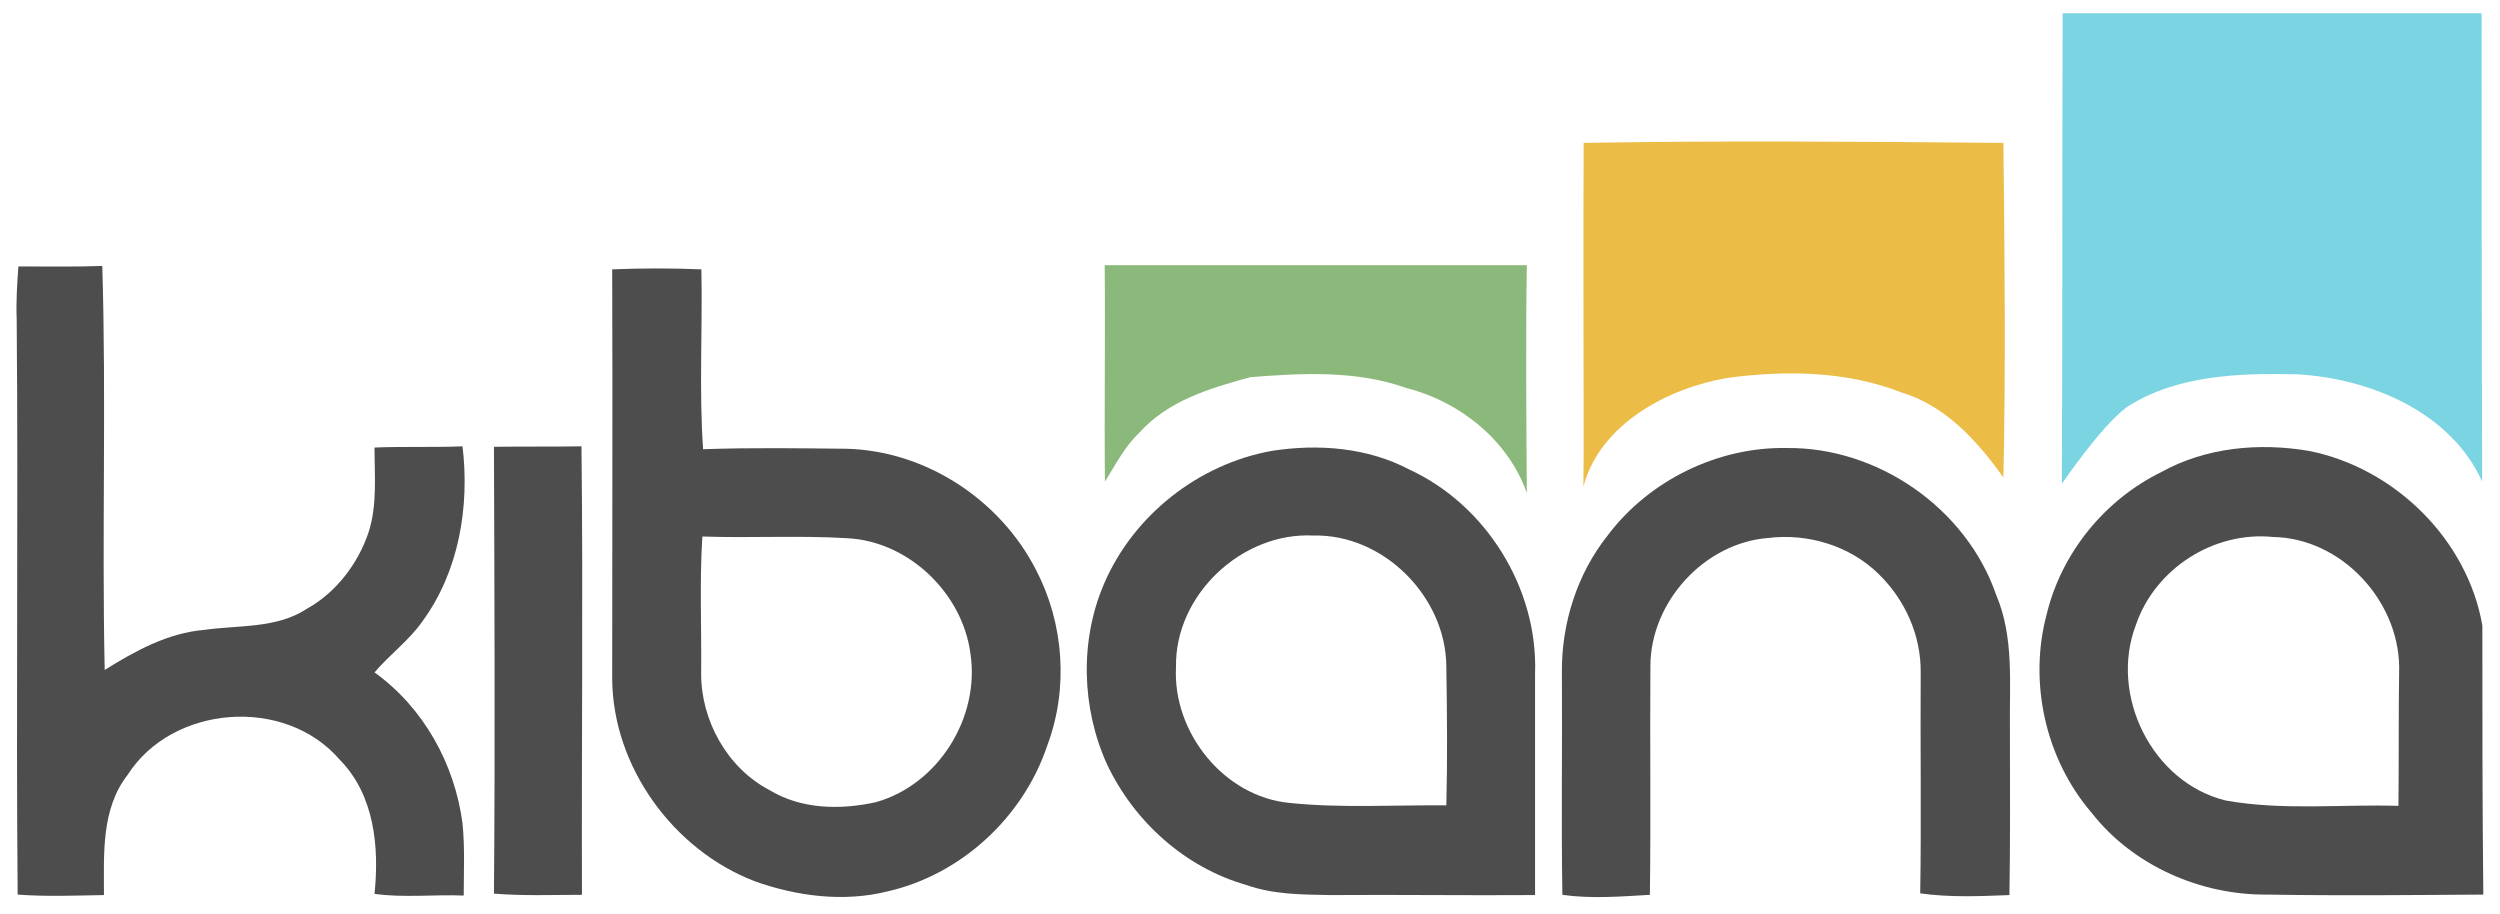
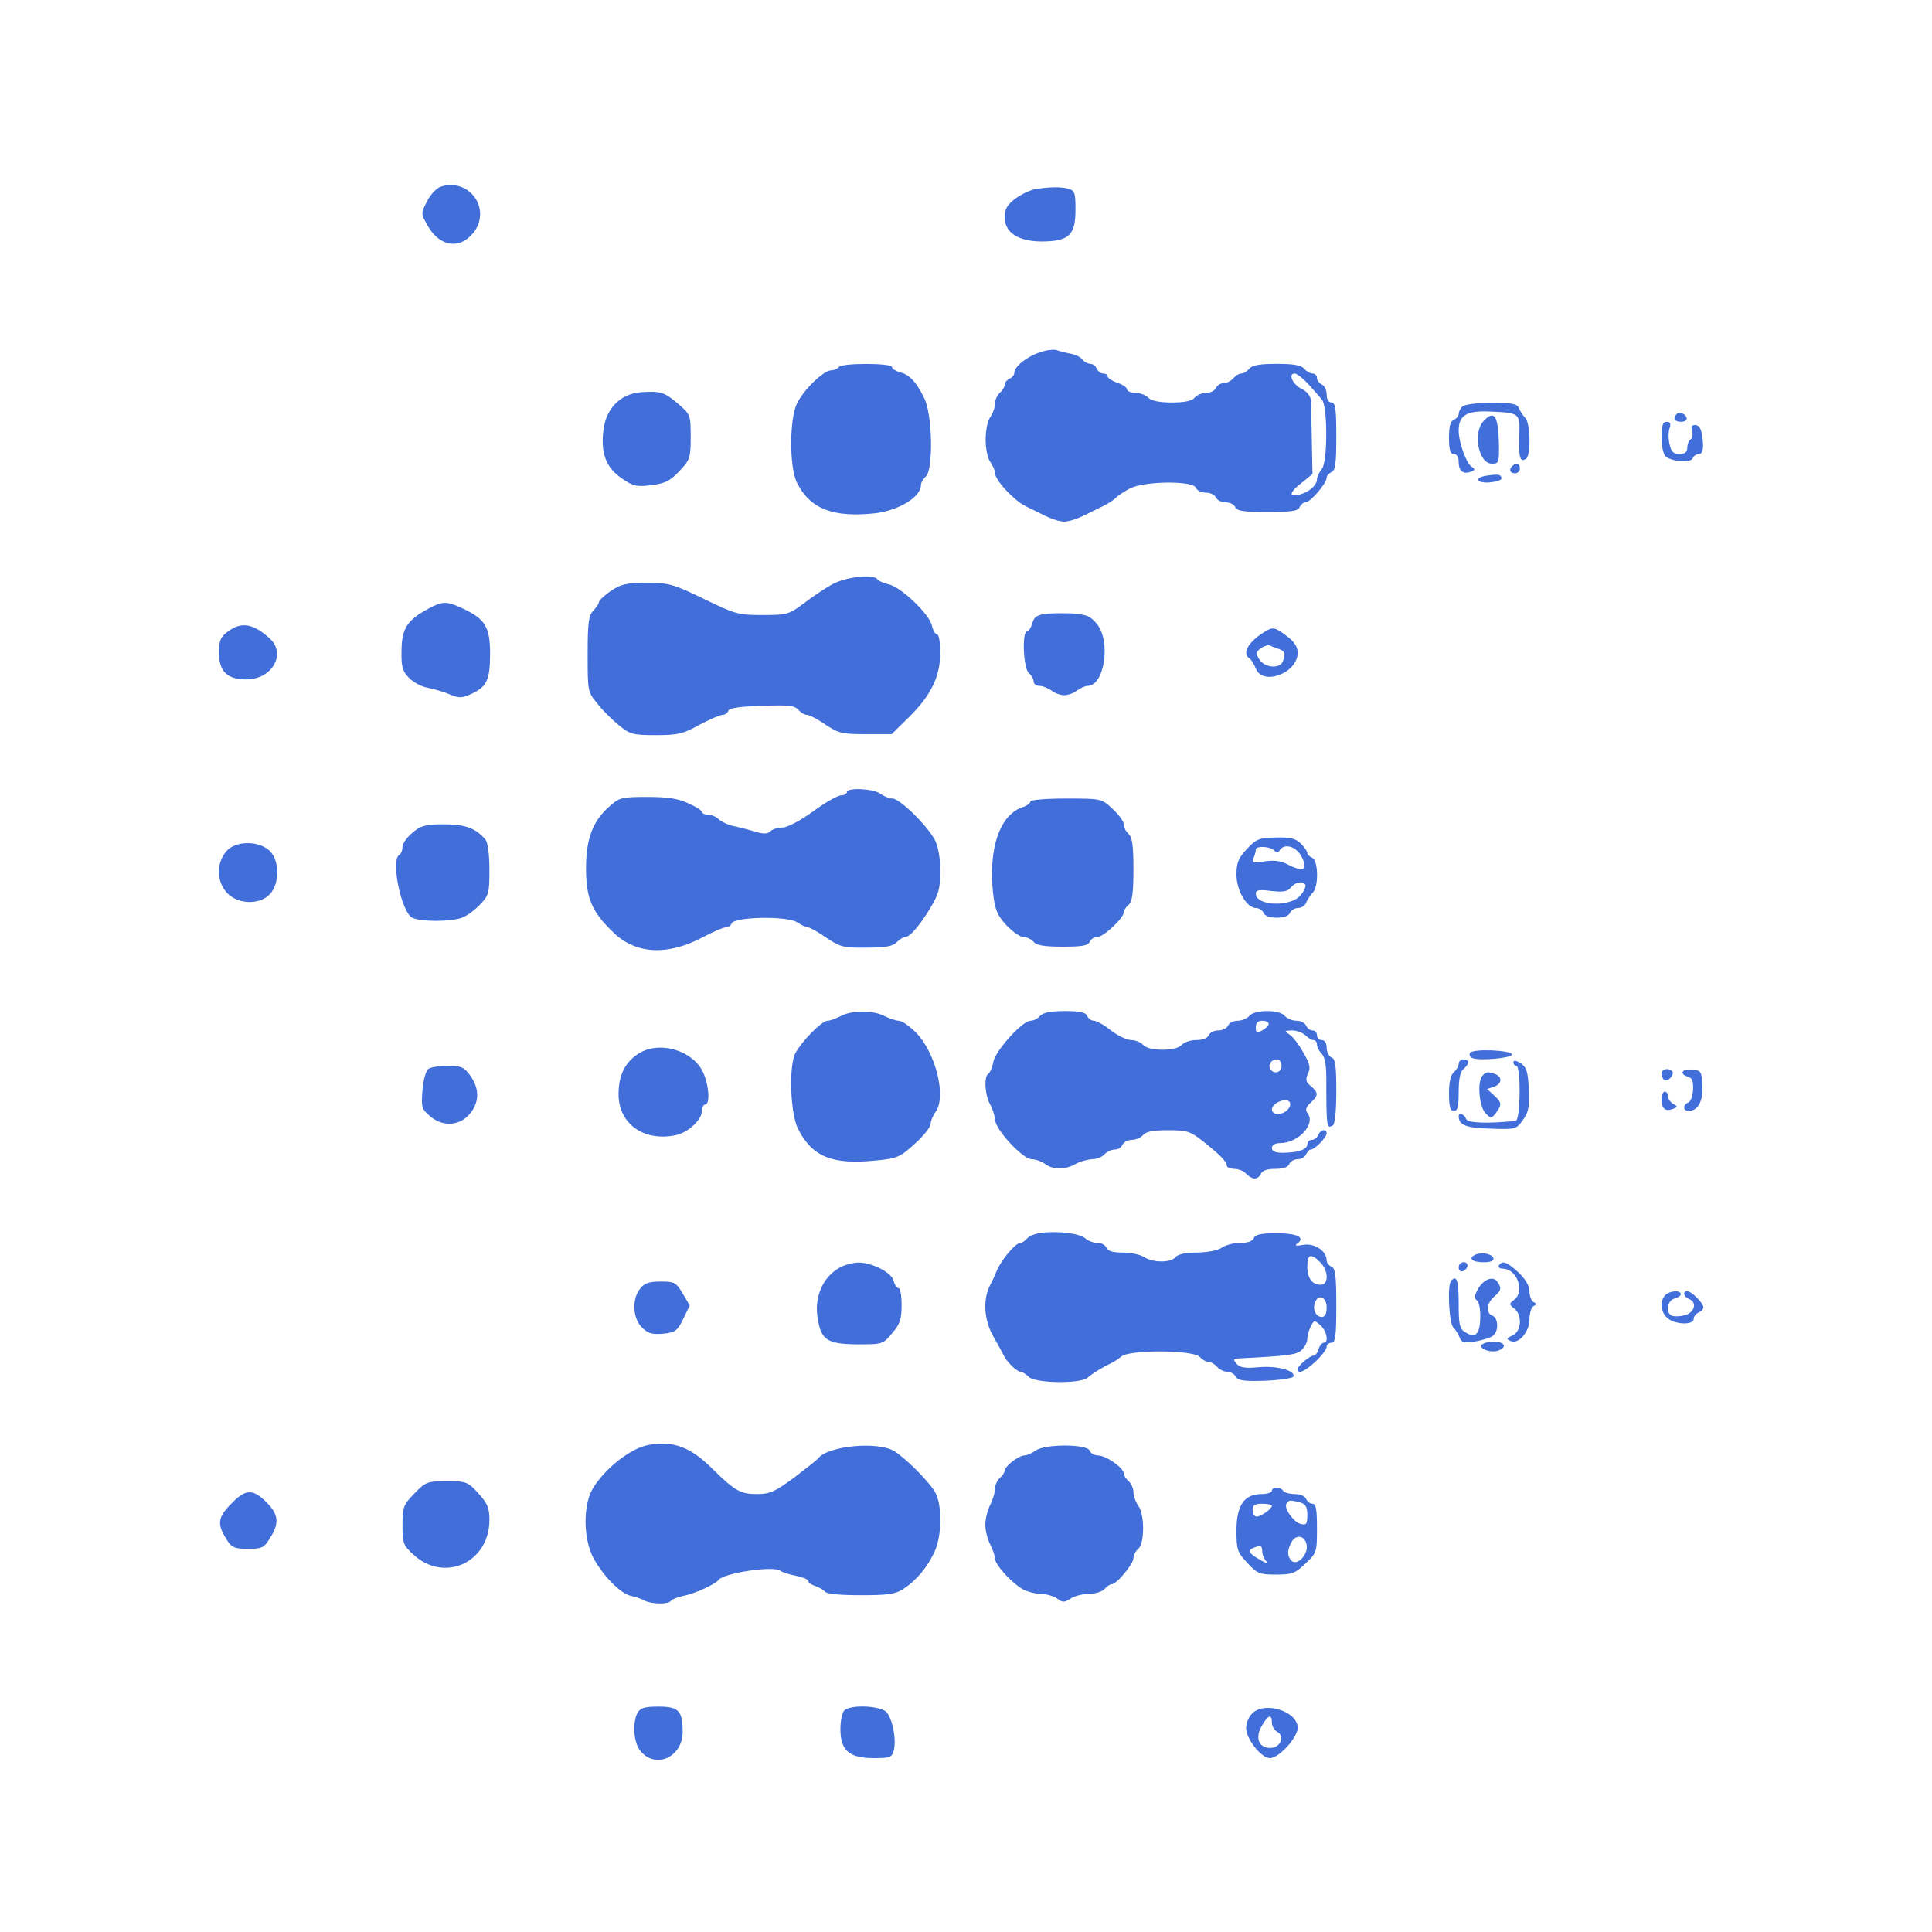
- <svg xmlns="http://www.w3.org/2000/svg" version="1.1" id="Layer_1" x="0px" y="0px" viewBox="-5 125 1034 378" enable-background="new -5 125 1034 378" xml:space="preserve">
-   <path fill="#7BD4E2" d="M848.1,130.5h173.3c0,60.2,0,120.7,0.2,181c0,4.2,0,12.6,0,12.6c-13.1-28.8-46.4-42.6-76.6-44.3  c-23.8-0.5-49.6,0.2-70.4,13.6c-10.9,8.2-26.8,31.7-26.8,31.7v-8.7C848.1,254.5,847.9,192.5,848.1,130.5z" />
-   <path fill="#EBBC46" d="M650,184.1c57.8-1,115.8-0.5,173.6,0c0.5,46.1,1,92.2,0,138.4c-10.7-15.1-24.1-29.8-42.2-35.2  c-22.8-8.9-47.9-9.2-71.9-6c-24.8,4.2-52.7,19.1-59.6,44.9c0,0,0.1-9.7,0.1-14.6C650,269.1,649.8,226.7,650,184.1z" />
-   <path fill="#4D4D4D" d="M2.6,235.2c11.7,0,23.3,0.2,34.7-0.2c1.7,55.5-0.2,111.3,1,167.1c12.6-7.9,26.3-15.4,41.4-16.6  c14.1-2,29.8-0.5,42.2-8.7c12.1-6.7,21.1-18.6,25.5-31.5c3.7-11.4,2.5-23.6,2.5-35.2c12.1-0.5,24.3,0,36.4-0.5  c3,25-1.5,51.8-16.6,72.4c-5.5,7.9-13.4,13.6-19.8,21.1c20.3,14.6,33.2,37.9,36.4,62.5c1,9.9,0.5,19.8,0.5,29.8  c-12.4-0.5-24.8,1-36.9-0.7c2-19.3,0-40.9-14.4-55.5c-22.6-26.3-69.2-22.8-87.8,6.4c-10.9,14.1-9.7,32.7-9.7,49.6  c-11.9,0.2-23.8,0.7-35.7-0.2C1.6,415.4,2.6,336.3,1.9,257C1.6,249.8,2.1,242.3,2.6,235.2z" />
-   <path fill="#8AB97B" d="M451.9,234.7h174.6c-0.5,31.2-0.2,63,0,94.2c-7.7-21.8-27.8-37.9-49.8-43.4c-20.6-7.4-43.1-6.2-64.5-4.5  c-16.6,4.5-34.2,9.7-46.1,23.1c-6,5.7-9.7,13.1-14.1,20.1C451.7,294.2,452.2,264.4,451.9,234.7z" />
-   <path fill="#4D4D4D" d="M199.3,309.8c11.9-0.2,24.1,0,36.2-0.2c0.7,61.7,0,123.7,0.2,185.5c-12.1,0-24.3,0.5-36.4-0.5  C199.8,433,199.5,371.3,199.3,309.8z" />
-   <path fill="#4D4D4D" d="M659.9,346.5c17.1-22.8,45.6-36.7,73.9-36.2c37.7-0.5,74.4,24.8,86.8,60.7c7.4,17.4,5.5,36.4,5.7,54.5  c0,23.3,0.2,46.4-0.2,69.7c-12.4,0.5-24.8,1-36.9-0.7c0.5-30.5,0-61,0.2-91.2c0.2-15.4-6.4-30.2-17.4-40.9  c-11.9-11.7-29.3-16.9-45.6-14.9c-26.5,2-48.8,26.5-48.8,53.1c-0.2,31.5,0.2,63-0.2,94.5c-12.1,0.7-24.3,1.7-36.2,0  c-0.5-30.5,0-61.2-0.2-92C640.8,382.9,647.3,362.3,659.9,346.5z" />
-   <path fill="#4D4D4D" d="M423.6,360.9c-14.9-29.3-45.9-49.6-78.8-50.3c-19.6-0.2-39.4-0.5-59,0.2c-1.7-24.8-0.2-49.6-0.7-74.4  c-12.1-0.5-24.5-0.5-36.9,0c0.2,56.5,0,112.8,0,169.3c0.2,36.4,25.3,70.9,59,83.8c17.4,6.2,36.7,8.7,54.8,4.2  c30.5-6.9,56.3-30.7,66.2-60.5C437,409.7,435,382.9,423.6,360.9z M357.2,456.8c-14.6,3.2-30.7,3-43.9-5c-17.6-9.2-28.5-29-28.3-48.6  c0.2-18.8-0.7-37.7,0.5-56.3c19.8,0.7,39.9-0.5,59.8,0.7c25.5,1.2,47.9,22.8,51.1,47.9C400.3,421.9,383,449.6,357.2,456.8z" />
-   <path fill="#4D4D4D" d="M577.9,319.2c-17.4-9.2-37.9-10.7-57-7.7c-30.2,5.5-57,26.5-69.2,54.8c-10.2,23.6-9.4,51.6,1.2,74.9  c11.2,23.6,32.2,42.6,57.5,49.8c11.2,4,23.1,4,35,4.2c28.3-0.2,56.3,0.2,84.5,0c0-30.5,0-61,0-91.5  C631.2,368.3,609.6,333.8,577.9,319.2z M593.2,458.1c-21.6-0.2-43.4,1.2-64.7-1c-27.3-2.5-48.6-29.3-47.1-56.3  c-0.5-29.8,27.3-55.8,56.8-54.3c29-0.7,54.8,25.3,55,54.1C593.5,419.9,593.7,439,593.2,458.1z" />
-   <path fill="#4D4D4D" d="M1021.7,383.7c-6.2-35.7-36.4-65.2-71.7-72.2c-20.6-3.5-42.6-1.5-61,8.7c-23.3,11.4-41.2,33.2-47.4,58.5  c-7.7,28.3-0.7,60.2,18.6,82.6c17.1,21.8,45.1,34,72.6,33.7c29.8,0.5,59.5,0.2,89.3,0C1021.7,457.8,1021.7,420.6,1021.7,383.7z   M987,458.3c-23.8-0.7-47.9,2-71.4-2.2c-30.5-7.4-48.3-43.6-37.2-72.6c7.9-23.3,32.2-38.9,56.8-36.4c28,0.5,51.8,26,52.1,53.8  C987,419.9,987.2,439.2,987,458.3z" />
+ <svg xmlns="http://www.w3.org/2000/svg" version="1.0" width="600pt" height="600pt" viewBox="0 0 600 600" preserveAspectRatio="xMidYMid meet">
+   <g transform="translate(0,600) scale(0.1,-0.1)" fill="#416ed9" stroke="none">
+     <path d="M1371 5421 c-14 -4 -33 -23 -44 -45 -20 -38 -20 -39 -1 -73 37 -69 101 -80 144 -26 57 72 -10 170 -99 144z" />
+     <path d="M3216 5413 c-16 -3 -44 -16 -63 -30 -25 -19 -33 -33 -33 -57 0 -49 43 -76 117 -76 83 1 103 20 103 98 0 53 -2 60 -22 66 -24 6 -54 6 -102 -1z" />
+     <path d="M3230 4906 c-40 -13 -80 -44 -80 -64 0 -7 -7 -15 -15 -18 -8 -4 -15 -12 -15 -19 0 -7 -7 -18 -15 -25 -8 -7 -15 -22 -15 -34 0 -12 -7 -31 -15 -42 -8 -11 -14 -41 -14 -69 0 -28 6 -58 14 -69 8 -11 15 -27 15 -35 0 -22 59 -85 95 -103 17 -8 45 -22 63 -31 19 -9 44 -17 57 -17 13 0 38 8 57 17 18 9 47 23 63 31 17 8 35 20 40 26 6 6 25 19 44 29 44 23 196 25 205 2 3 -8 17 -15 31 -15 14 0 28 -7 31 -15 4 -8 17 -15 30 -15 14 0 27 -7 30 -15 5 -12 26 -15 100 -15 75 0 96 3 100 15 4 8 12 15 19 15 14 0 65 59 65 76 0 6 7 14 15 18 12 4 15 26 15 111 0 87 -3 105 -15 105 -9 0 -15 9 -15 25 0 14 -7 28 -15 31 -8 4 -15 12 -15 20 0 8 -6 14 -14 14 -7 0 -19 7 -26 15 -9 11 -33 15 -85 15 -52 0 -76 -4 -85 -15 -7 -8 -18 -15 -25 -15 -7 0 -18 -7 -25 -15 -7 -8 -20 -15 -30 -15 -10 0 -20 -7 -24 -15 -3 -8 -16 -15 -29 -15 -14 0 -30 -7 -37 -15 -8 -10 -31 -15 -71 -15 -38 0 -63 5 -73 15 -8 8 -26 15 -40 15 -14 0 -26 5 -26 11 0 5 -13 15 -30 20 -16 6 -30 15 -30 20 0 5 -6 9 -14 9 -8 0 -16 7 -20 15 -3 8 -12 15 -19 15 -8 0 -20 6 -26 14 -6 8 -24 16 -39 18 -15 3 -34 8 -42 11 -8 2 -31 0 -50 -7z m834 -100 c17 -19 36 -40 42 -48 17 -22 17 -190 0 -213 -9 -11 -16 -26 -16 -33 0 -19 -24 -40 -54 -48 -35 -9 -33 6 7 37 l33 27 -2 103 c-1 57 -2 114 -3 126 -1 13 -12 27 -28 35 -28 13 -44 48 -22 48 6 0 26 -15 43 -34z" />
+     <path d="M2605 4860 c-3 -5 -14 -10 -23 -10 -24 0 -86 -60 -107 -103 -24 -51 -24 -201 1 -248 41 -80 112 -107 242 -93 74 9 142 51 142 87 0 8 7 20 15 27 24 20 21 194 -5 244 -25 51 -46 73 -76 80 -13 4 -24 11 -24 16 0 13 -157 13 -165 0z" />
+     <path d="M1991 4782 c-64 -5 -109 -50 -117 -118 -9 -71 8 -116 56 -149 36 -25 46 -27 92 -22 44 6 59 13 88 44 33 35 35 41 35 106 0 68 -1 70 -38 102 -43 37 -55 41 -116 37z" />
+     <path d="M4541 4737 c-6 -6 -11 -16 -11 -23 0 -6 -7 -14 -15 -18 -11 -4 -15 -20 -15 -56 0 -38 4 -50 15 -50 9 0 15 -9 15 -24 0 -29 14 -40 38 -31 13 5 14 8 3 15 -17 10 -41 76 -41 113 0 47 25 62 94 59 97 -4 97 -4 94 -77 -2 -66 3 -82 21 -70 16 9 14 111 -2 127 -7 7 -16 21 -20 30 -5 14 -20 17 -85 17 -46 0 -84 -5 -91 -12z" />
+     <path d="M5207 4714 c-13 -13 -7 -24 14 -24 11 0 19 5 17 12 -5 14 -22 21 -31 12z" />
+     <path d="M4607 4692 c-34 -37 -15 -132 26 -132 22 0 23 3 22 63 -2 87 -15 105 -48 69z" />
+     <path d="M5160 4641 c0 -27 6 -53 13 -59 21 -16 78 -20 84 -5 3 7 11 13 19 13 9 0 13 10 13 28 -2 44 -9 62 -25 62 -11 0 -13 -6 -9 -19 3 -11 1 -22 -5 -26 -5 -3 -10 -15 -10 -26 0 -13 -7 -19 -24 -19 -19 0 -26 7 -31 30 -4 16 -4 39 0 50 5 14 2 20 -9 20 -12 0 -16 -11 -16 -49z" />
+     <path d="M4697 4553 c-12 -11 -8 -23 8 -23 8 0 15 7 15 15 0 16 -12 20 -23 8z" />
+     <path d="M4618 4523 c-42 -6 -33 -25 10 -21 20 2 36 7 35 13 -2 12 -10 13 -45 8z" />
+     <path d="M2584 4185 c-22 -12 -62 -39 -88 -59 -46 -34 -51 -36 -128 -36 -76 0 -85 3 -182 50 -95 46 -108 50 -177 50 -63 0 -80 -4 -112 -25 -20 -14 -37 -30 -37 -35 0 -5 -8 -16 -17 -26 -15 -15 -18 -37 -18 -135 0 -116 0 -118 31 -155 16 -21 47 -51 67 -67 33 -27 42 -30 114 -30 68 0 85 4 135 32 32 17 64 31 72 31 8 0 16 6 18 13 3 8 36 13 104 15 82 3 102 1 113 -12 8 -9 19 -16 27 -16 7 0 33 -13 57 -30 41 -27 52 -30 126 -30 l80 0 54 53 c68 67 97 126 97 200 0 31 -4 57 -10 57 -5 0 -13 12 -16 28 -9 36 -95 118 -133 127 -17 4 -33 11 -36 16 -11 17 -99 8 -141 -16z" />
+     <path d="M1329 4109 c-64 -35 -81 -60 -82 -128 -1 -50 2 -64 22 -85 13 -14 40 -29 60 -32 20 -4 51 -13 69 -21 29 -12 37 -11 68 3 46 22 56 43 56 124 0 82 -15 107 -82 139 -54 25 -64 25 -111 0z" />
+     <path d="M3243 4093 c-23 -3 -33 -11 -37 -29 -4 -13 -11 -24 -16 -24 -17 0 -12 -116 5 -130 8 -7 15 -19 15 -26 0 -8 8 -14 18 -14 10 0 27 -7 38 -15 10 -8 28 -14 39 -14 11 0 29 6 39 14 11 8 26 15 34 15 52 0 73 139 28 193 -19 23 -32 29 -77 32 -30 1 -68 1 -86 -2z" />
+     <path d="M708 4039 c-23 -17 -28 -28 -28 -65 0 -59 25 -84 85 -84 80 0 125 79 73 127 -52 47 -88 53 -130 22z" />
+     <path d="M3926 4037 c-50 -31 -70 -67 -45 -82 5 -4 14 -18 19 -31 21 -55 129 -15 130 48 0 19 -10 35 -33 52 -38 29 -44 30 -71 13z m47 -53 c18 -7 20 -14 11 -38 -9 -24 -57 -20 -73 6 -12 19 -11 23 5 35 10 7 23 11 29 8 5 -3 18 -8 28 -11z" />
+     <path d="M2630 3540 c0 -5 -8 -10 -18 -10 -10 0 -49 -22 -87 -50 -40 -29 -80 -50 -95 -50 -14 0 -31 -5 -38 -12 -8 -8 -21 -9 -49 0 -21 6 -51 14 -67 17 -15 3 -35 13 -43 20 -8 8 -23 15 -34 15 -10 0 -19 4 -19 8 0 5 -19 17 -42 27 -32 15 -65 20 -128 20 -80 0 -87 -2 -118 -30 -52 -46 -72 -101 -72 -192 0 -93 18 -135 86 -200 70 -67 168 -71 276 -14 32 17 64 31 72 31 8 0 16 6 18 12 7 21 172 24 203 4 13 -9 29 -16 34 -16 6 0 31 -14 57 -32 43 -29 54 -32 125 -31 58 0 82 4 94 17 9 9 21 16 26 16 14 0 42 31 77 88 27 45 32 62 32 116 0 42 -6 76 -17 98 -24 45 -109 128 -131 128 -10 0 -27 7 -38 15 -21 16 -104 20 -104 5z" />
+     <path d="M3200 3511 c0 -5 -10 -13 -22 -17 -72 -22 -109 -127 -94 -267 6 -53 13 -69 41 -100 19 -20 43 -37 53 -37 11 0 25 -7 32 -15 9 -11 33 -15 90 -15 60 0 79 3 84 15 3 8 14 15 24 15 19 0 82 59 82 77 0 6 7 16 15 23 11 10 15 35 15 110 0 75 -4 100 -15 110 -8 7 -15 20 -15 30 0 9 -16 31 -35 48 -34 32 -35 32 -145 32 -61 0 -110 -4 -110 -9z" />
+     <path d="M1281 3414 c-17 -14 -31 -34 -31 -44 0 -10 -4 -22 -10 -25 -27 -16 6 -177 40 -195 24 -13 121 -13 155 0 14 5 39 23 55 40 28 29 30 36 30 108 0 48 -5 84 -12 94 -30 36 -63 48 -129 48 -58 0 -72 -4 -98 -26z" />
+     <path d="M3873 3364 c-27 -29 -33 -42 -33 -80 0 -50 32 -104 61 -104 9 0 19 -7 23 -15 3 -9 19 -15 41 -15 22 0 38 6 41 15 4 8 15 15 25 15 11 0 23 8 26 18 4 9 13 23 20 30 19 19 17 101 -2 108 -8 4 -15 10 -15 15 0 5 -9 18 -20 29 -16 16 -32 20 -77 19 -52 -1 -61 -4 -90 -35z m84 -5 c8 -8 13 -8 17 0 15 24 53 12 69 -21 20 -40 5 -48 -43 -23 -23 12 -43 14 -72 10 -36 -6 -40 -5 -35 10 4 9 7 21 7 26 0 13 44 11 57 -2z m97 -107 c2 -4 -3 -18 -13 -30 -29 -40 -141 -37 -141 3 0 11 11 13 48 8 37 -4 51 -2 61 11 14 17 37 21 45 8z" />
+     <path d="M701 3354 c-30 -38 -28 -92 4 -127 34 -36 101 -38 133 -4 31 33 31 105 -1 135 -35 33 -109 31 -136 -4z" />
+     <path d="M2610 2844 c-14 -7 -32 -14 -40 -14 -17 0 -77 -60 -99 -99 -22 -39 -17 -187 7 -236 44 -87 105 -113 242 -99 65 6 75 10 120 51 28 25 50 53 50 62 0 9 7 26 15 37 35 46 2 183 -60 247 -20 20 -44 37 -54 37 -9 0 -29 7 -45 15 -35 18 -102 18 -136 -1z" />
+     <path d="M3230 2845 c-7 -8 -20 -15 -29 -15 -26 0 -108 -91 -116 -127 -3 -18 -11 -35 -16 -38 -14 -9 -10 -67 6 -95 8 -14 14 -35 15 -46 0 -31 86 -124 114 -124 12 0 31 -7 42 -15 24 -18 62 -18 94 0 14 8 37 14 51 15 15 0 32 7 39 15 7 8 21 15 32 15 10 0 21 7 24 15 4 8 16 15 29 15 12 0 28 7 35 15 9 11 32 15 77 15 58 0 69 -3 106 -32 55 -43 77 -66 77 -78 0 -5 11 -10 24 -10 13 0 29 -7 36 -15 7 -8 19 -15 27 -15 7 0 16 7 19 15 4 10 20 15 44 15 24 0 40 5 44 15 3 8 15 15 26 15 11 0 23 7 26 15 4 8 10 15 15 15 12 0 49 38 49 50 0 16 -20 12 -26 -5 -4 -8 -12 -15 -20 -15 -8 0 -14 -6 -14 -14 0 -16 -30 -26 -77 -26 -23 0 -33 5 -33 15 0 9 10 15 26 15 57 0 112 61 84 94 -7 9 -4 18 10 31 25 23 25 31 1 52 -16 13 -17 20 -9 39 9 18 6 31 -16 68 -14 25 -34 50 -44 55 -14 9 -13 10 10 11 15 0 33 -7 42 -15 8 -8 19 -15 25 -15 6 0 11 -6 11 -14 0 -8 7 -21 15 -29 10 -10 14 -36 14 -78 0 -149 1 -156 20 -144 7 4 11 46 11 106 0 79 -3 101 -15 105 -8 4 -15 17 -15 30 0 15 -6 24 -15 24 -8 0 -15 7 -15 15 0 8 -6 15 -14 15 -8 0 -16 7 -20 15 -3 8 -16 15 -29 15 -14 0 -30 7 -37 15 -7 9 -29 15 -55 15 -26 0 -48 -6 -55 -15 -7 -8 -23 -15 -37 -15 -13 0 -26 -7 -29 -15 -4 -8 -17 -15 -30 -15 -14 0 -27 -7 -30 -15 -4 -9 -19 -15 -39 -15 -18 0 -38 -7 -45 -15 -8 -9 -30 -15 -60 -15 -30 0 -52 6 -60 15 -7 8 -24 15 -37 15 -14 0 -42 14 -63 30 -21 17 -45 30 -53 30 -8 0 -17 7 -21 15 -4 11 -22 15 -69 15 -45 0 -68 -5 -77 -15z m710 -25 c0 -5 -9 -14 -20 -20 -17 -9 -20 -8 -20 10 0 13 7 20 20 20 11 0 20 -4 20 -10z m40 -130 c0 -21 -24 -28 -35 -10 -8 14 3 30 21 30 8 0 14 -9 14 -20z m20 -135 c-16 -19 -50 -20 -50 0 0 18 41 37 54 24 5 -5 4 -14 -4 -24z" />
+     <path d="M1990 2732 c-46 -26 -68 -66 -69 -127 -2 -94 78 -152 179 -130 37 8 80 48 80 75 0 11 5 20 10 20 16 0 12 60 -7 101 -31 65 -129 96 -193 61z" />
+     <path d="M4565 2730 c-3 -5 0 -13 8 -16 23 -9 122 0 122 11 0 14 -122 19 -130 5z" />
+     <path d="M4530 2696 c0 -7 -7 -19 -15 -26 -10 -8 -15 -31 -15 -66 0 -41 4 -54 15 -54 12 0 15 13 15 59 0 40 5 63 15 71 8 7 15 16 15 21 0 5 -7 9 -15 9 -8 0 -15 -6 -15 -14z" />
+     <path d="M4700 2701 c0 -6 4 -11 9 -11 15 0 13 -170 -2 -171 -87 -9 -149 -7 -154 6 -5 15 -23 21 -23 8 1 -27 22 -36 98 -38 78 -3 81 -2 101 26 18 24 21 41 19 96 -3 55 -7 68 -25 81 -15 9 -23 10 -23 3z" />
+     <path d="M1331 2681 c-8 -6 -16 -32 -19 -66 -4 -53 -3 -59 23 -81 42 -36 97 -31 129 13 25 35 24 73 -3 112 -20 27 -28 31 -69 31 -26 0 -53 -4 -61 -9z" />
+     <path d="M5160 2666 c0 -8 4 -17 9 -20 11 -7 33 18 24 27 -12 12 -33 7 -33 -7z" />
+     <path d="M5226 2672 c-3 -5 3 -12 14 -15 15 -4 19 -13 18 -41 -1 -19 -7 -37 -15 -40 -17 -7 -17 -26 1 -26 29 0 45 29 43 78 -2 43 -4 47 -29 50 -14 2 -29 -1 -32 -6z" />
+     <path d="M4603 2658 c-16 -21 -9 -96 11 -116 16 -16 18 -16 32 2 19 26 18 32 -7 55 l-21 19 21 7 c25 8 28 30 5 39 -23 9 -30 8 -41 -6z" />
+     <path d="M5160 2586 c0 -29 12 -39 35 -30 16 6 16 8 1 16 -9 5 -16 16 -16 23 0 8 -4 15 -10 15 -5 0 -10 -11 -10 -24z" />
+     <path d="M3238 2172 c-20 -2 -42 -10 -48 -18 -7 -8 -16 -14 -21 -14 -16 0 -62 -56 -75 -90 -3 -8 -12 -28 -20 -43 -22 -44 -18 -107 11 -158 14 -24 28 -50 32 -58 9 -20 41 -51 52 -51 5 0 17 -7 26 -16 20 -20 158 -22 182 -3 16 14 49 34 73 45 8 4 23 13 32 21 25 22 222 21 244 -1 8 -9 21 -16 28 -16 8 0 19 -7 26 -15 7 -8 21 -15 31 -15 10 0 22 -7 27 -15 7 -13 25 -15 92 -13 46 2 85 8 87 13 6 19 -51 34 -108 29 -43 -4 -59 -1 -69 11 -10 12 -10 15 1 16 156 8 185 11 201 26 10 9 18 25 18 35 0 11 5 28 11 39 10 20 11 20 30 3 20 -18 26 -54 10 -54 -5 0 -13 -9 -16 -20 -3 -11 -10 -20 -16 -20 -11 0 -49 -32 -49 -42 0 -17 23 -7 56 24 19 18 34 38 34 45 0 7 7 13 15 13 12 0 15 19 15 115 0 94 -3 117 -15 121 -8 4 -15 12 -15 20 0 29 -38 54 -72 48 -23 -4 -29 -3 -19 4 26 19 0 32 -65 32 -48 0 -66 -4 -70 -15 -4 -10 -19 -15 -43 -15 -21 0 -46 -7 -57 -15 -11 -8 -42 -14 -75 -15 -37 0 -61 -5 -68 -14 -15 -18 -69 -18 -98 0 -12 8 -42 14 -67 14 -30 0 -46 5 -50 15 -3 8 -15 15 -27 15 -13 0 -30 6 -38 14 -18 15 -76 23 -133 18z m862 -92 c26 -26 27 -70 2 -70 -27 0 -42 20 -42 57 0 38 11 42 40 13z m20 -140 c0 -20 -5 -30 -15 -30 -18 0 -30 24 -21 45 10 28 36 17 36 -15z" />
+     <path d="M4583 2104 c-25 -11 -12 -24 23 -24 24 0 34 4 32 13 -5 13 -35 19 -55 11z" />
+     <path d="M2609 2064 c-54 -29 -82 -94 -69 -162 11 -64 30 -76 122 -77 79 0 80 0 109 35 24 28 29 43 29 87 0 29 -4 53 -10 53 -5 0 -12 10 -15 23 -7 26 -69 57 -111 56 -16 -1 -41 -7 -55 -15z" />
+     <path d="M4530 2064 c0 -9 5 -14 12 -12 18 6 21 28 4 28 -9 0 -16 -7 -16 -16z" />
+     <path d="M4655 2070 c-3 -5 2 -10 12 -10 44 0 69 -70 36 -96 -17 -13 -17 -15 0 -28 25 -20 22 -70 -5 -83 -20 -9 -21 -12 -6 -18 25 -10 58 29 58 69 0 19 6 37 13 40 10 5 10 7 0 12 -7 3 -13 18 -13 33 0 17 -12 38 -34 59 -36 33 -51 39 -61 22z" />
+     <path d="M4507 2023 c-13 -12 -7 -131 6 -145 7 -7 16 -21 20 -32 6 -16 14 -17 49 -12 23 4 48 12 55 18 18 14 16 55 -2 62 -21 8 -19 38 5 59 22 19 24 26 11 45 -13 21 -43 10 -61 -21 -11 -20 -12 -29 -4 -35 7 -4 12 -28 11 -54 -1 -52 -15 -66 -47 -45 -17 10 -20 23 -20 89 0 72 -6 89 -23 71z" />
+     <path d="M1988 1998 c-26 -32 -23 -92 5 -120 19 -19 32 -23 66 -20 38 4 44 8 63 46 l20 42 -22 37 c-20 34 -25 37 -68 37 -36 0 -51 -5 -64 -22z" />
+     <path d="M5172 1978 c-18 -18 -15 -53 6 -71 23 -21 82 -23 82 -3 0 8 7 16 15 20 8 3 15 10 15 16 0 13 -37 50 -50 50 -15 0 -12 -17 5 -24 27 -10 18 -44 -15 -51 -16 -4 -34 -4 -40 0 -18 11 -11 47 10 52 11 3 20 9 20 14 0 13 -34 11 -48 -3z" />
+     <path d="M4623 1832 c-13 -2 -23 -7 -23 -12 0 -12 34 -22 54 -14 34 13 11 33 -31 26z" />
+     <path d="M2016 1513 c-55 -9 -134 -70 -174 -134 -32 -52 -31 -157 1 -218 31 -56 84 -110 116 -117 14 -3 34 -9 43 -15 22 -11 75 -12 82 0 3 4 20 11 38 15 35 6 99 36 109 49 16 22 171 45 192 29 7 -5 29 -12 50 -16 20 -4 37 -11 37 -16 0 -5 10 -12 23 -16 12 -4 25 -12 29 -17 4 -7 47 -11 110 -11 84 0 108 3 133 19 38 25 71 62 95 111 26 50 27 153 3 192 -22 35 -90 103 -125 125 -51 32 -209 17 -238 -23 -3 -4 -36 -30 -74 -59 -60 -44 -75 -51 -116 -51 -50 0 -68 10 -137 78 -68 68 -121 88 -197 75z" />
+     <path d="M3216 1495 c-11 -8 -27 -15 -35 -15 -19 -1 -61 -34 -61 -48 0 -5 -7 -15 -15 -22 -8 -7 -15 -22 -15 -34 0 -11 -7 -34 -15 -50 -8 -15 -15 -43 -15 -61 0 -18 7 -46 15 -61 8 -16 15 -36 15 -44 0 -18 45 -69 82 -93 15 -9 42 -17 60 -17 18 0 41 -7 52 -15 16 -12 21 -12 40 0 11 8 37 15 57 15 20 0 42 7 49 15 7 8 17 15 22 15 16 0 68 63 68 81 0 9 7 22 15 29 20 16 20 108 0 134 -8 11 -15 30 -15 42 0 12 -7 27 -15 34 -8 7 -15 18 -15 24 0 17 -55 56 -80 56 -11 0 -23 7 -26 15 -8 21 -141 21 -168 0z" />
+     <path d="M1287 1362 c-34 -35 -37 -42 -37 -98 0 -57 2 -63 35 -93 96 -87 235 -23 235 109 0 37 -6 51 -35 83 -32 35 -37 37 -97 37 -61 0 -66 -2 -101 -38z" />
+     <path d="M3950 1370 c0 -5 -15 -10 -32 -10 -54 0 -78 -35 -78 -113 0 -61 3 -68 34 -101 30 -33 38 -36 89 -36 49 0 60 4 91 34 35 33 36 35 36 110 0 58 -3 76 -14 76 -8 0 -16 7 -20 15 -3 9 -18 15 -35 15 -16 0 -33 5 -36 10 -3 6 -13 10 -21 10 -8 0 -14 -4 -14 -10z m88 -36 c17 -5 22 -14 22 -39 0 -28 -3 -32 -20 -28 -23 6 -53 49 -45 63 7 12 12 12 43 4z m-88 -10 c0 -10 -33 -33 -47 -34 -7 0 -13 9 -13 20 0 16 7 20 30 20 17 0 30 -3 30 -6z m108 -123 c5 -29 -30 -65 -47 -48 -14 14 -14 33 0 58 14 26 43 20 47 -10z m-138 -19 c0 -10 6 -24 13 -31 6 -8 -3 -5 -20 5 -35 20 -40 29 -20 37 22 9 27 7 27 -11z" />
+     <path d="M719 1331 c-44 -44 -46 -65 -12 -117 13 -20 24 -24 63 -24 44 0 50 3 69 34 28 45 26 70 -6 105 -46 48 -68 49 -114 2z" />
+     <path d="M1980 681 c-17 -32 -12 -96 10 -120 47 -56 130 -17 130 60 0 66 -12 79 -75 79 -43 0 -56 -4 -65 -19z" />
+     <path d="M2622 688 c-7 -7 -12 -33 -12 -58 0 -66 27 -90 103 -90 52 0 57 2 63 25 8 34 -4 96 -23 118 -19 20 -112 24 -131 5z" />
+     <path d="M3888 678 c-10 -10 -18 -30 -18 -44 0 -35 47 -94 74 -94 28 0 86 64 86 94 0 52 -104 84 -142 44z m62 -28 c0 -10 7 -23 16 -28 24 -13 13 -46 -16 -50 -39 -4 -54 29 -32 67 20 35 32 40 32 11z" />
+   </g>
</svg>
